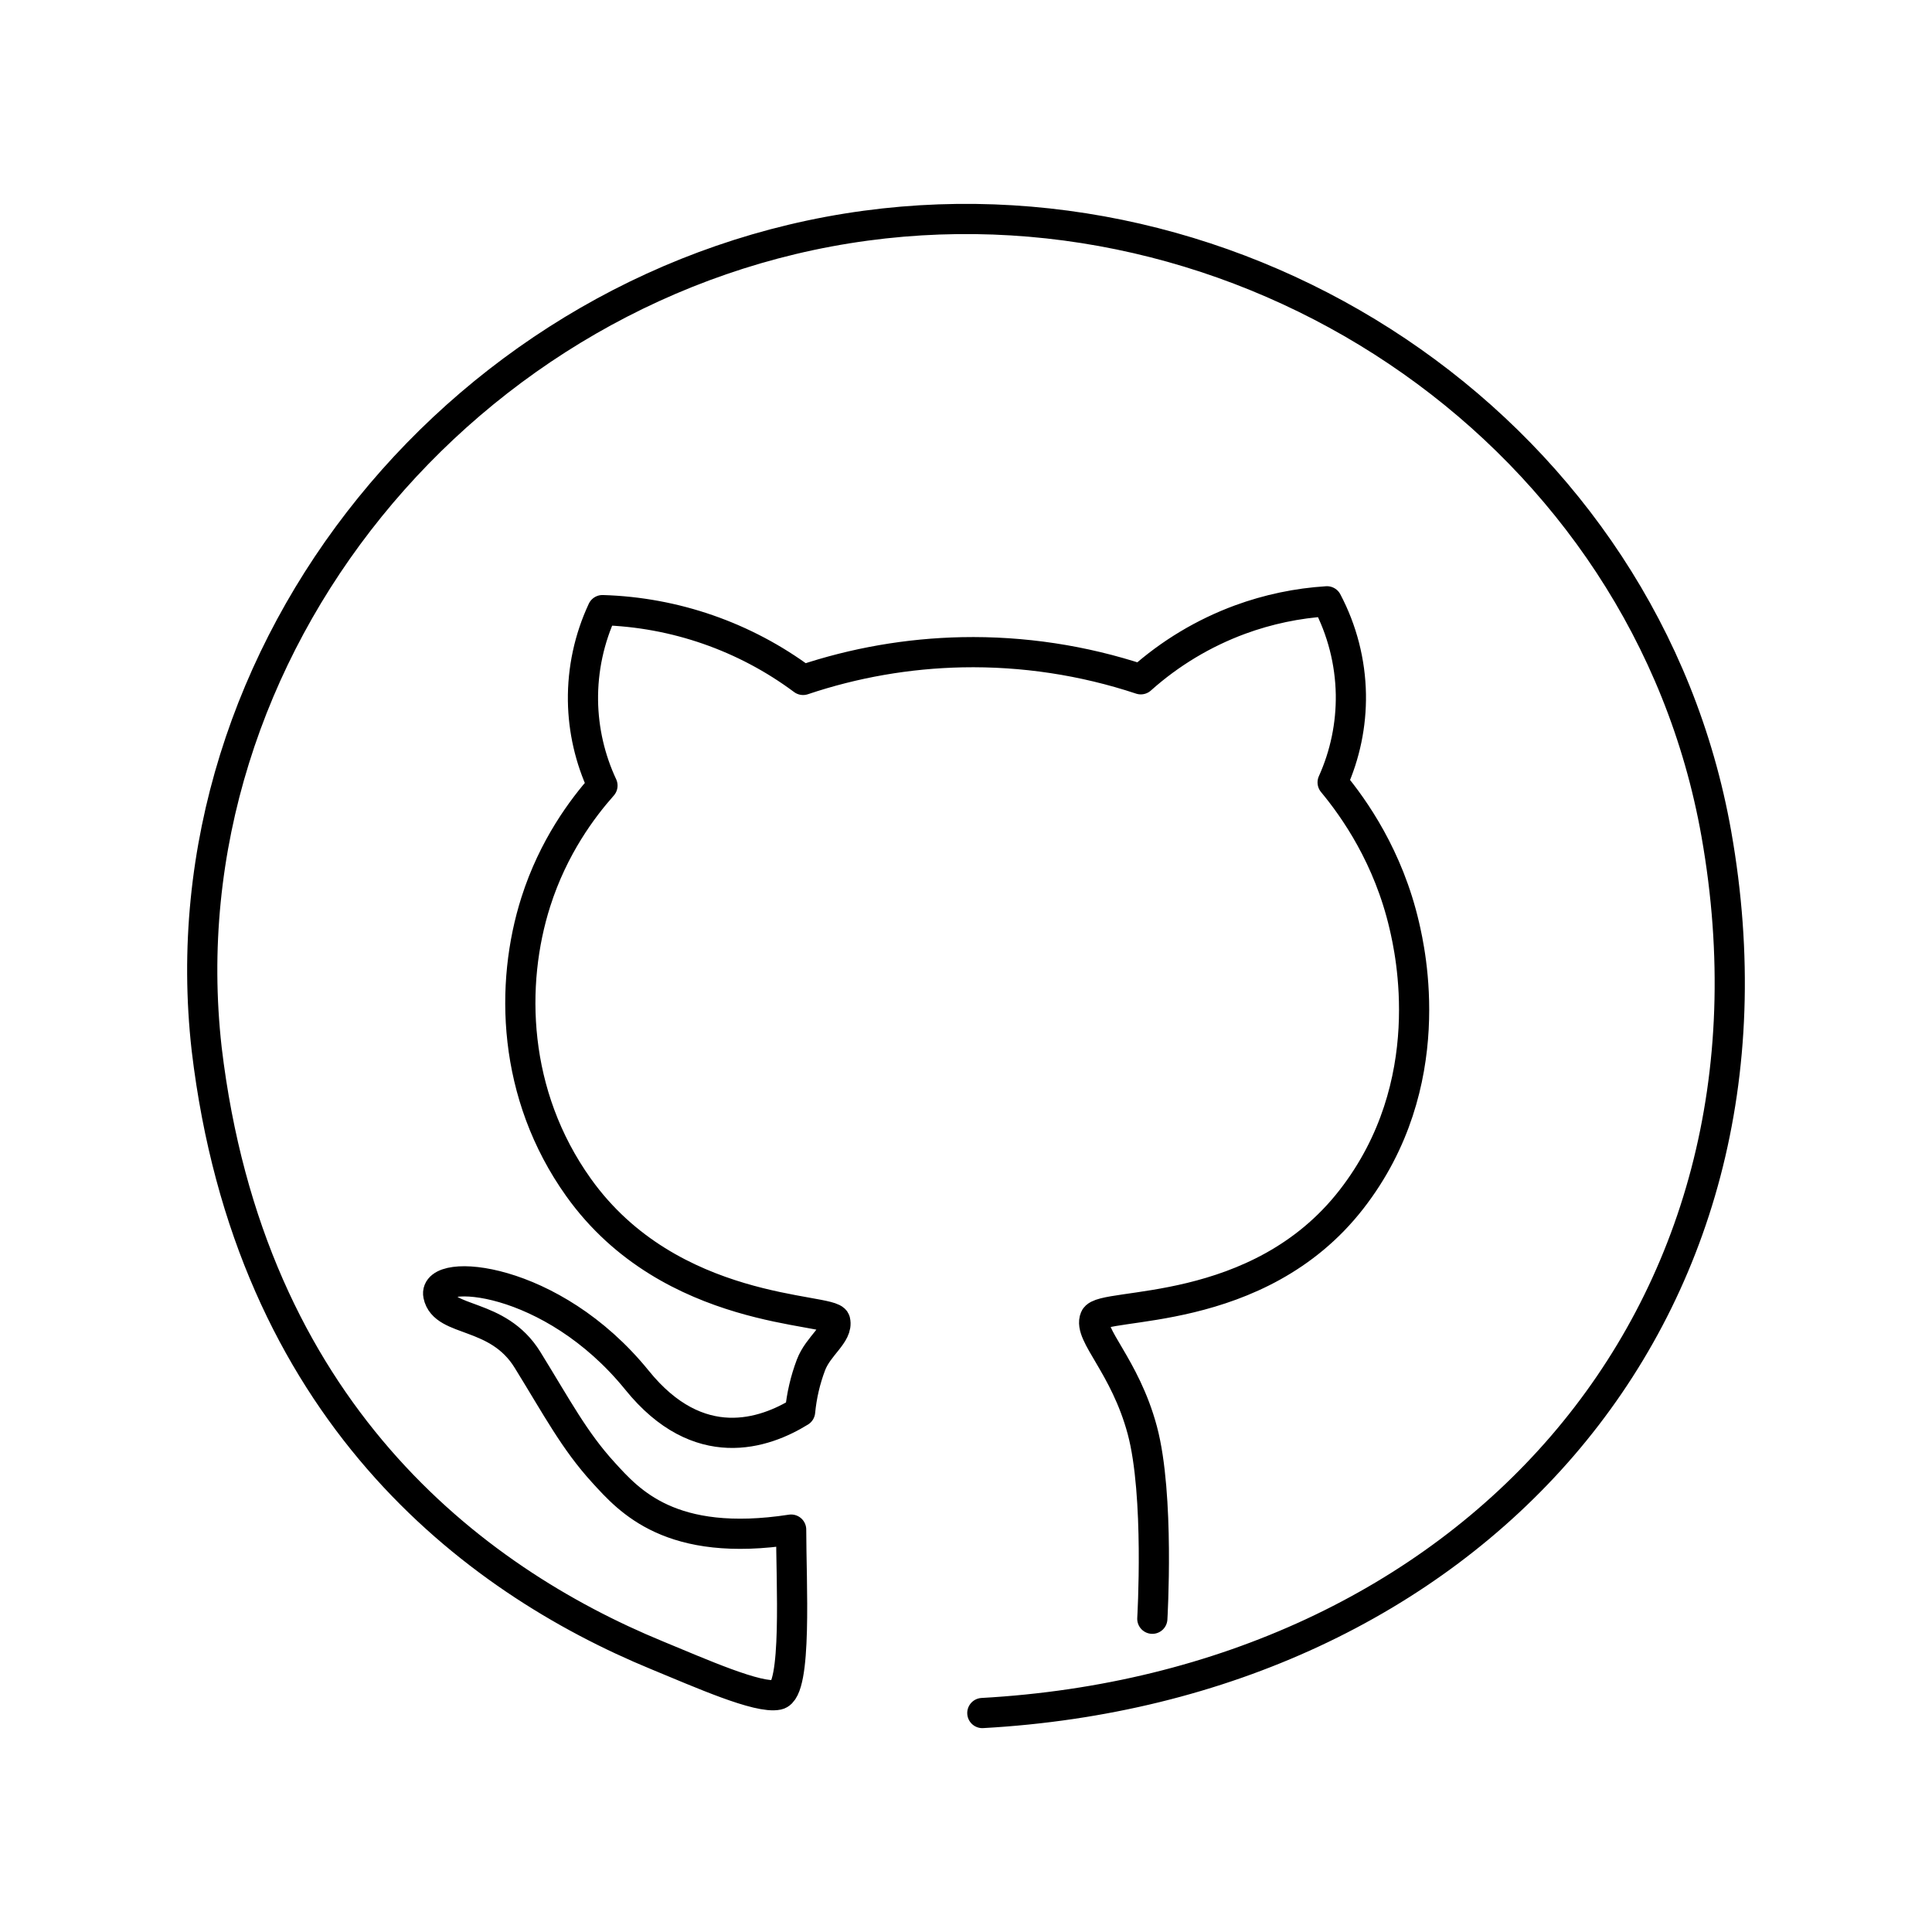
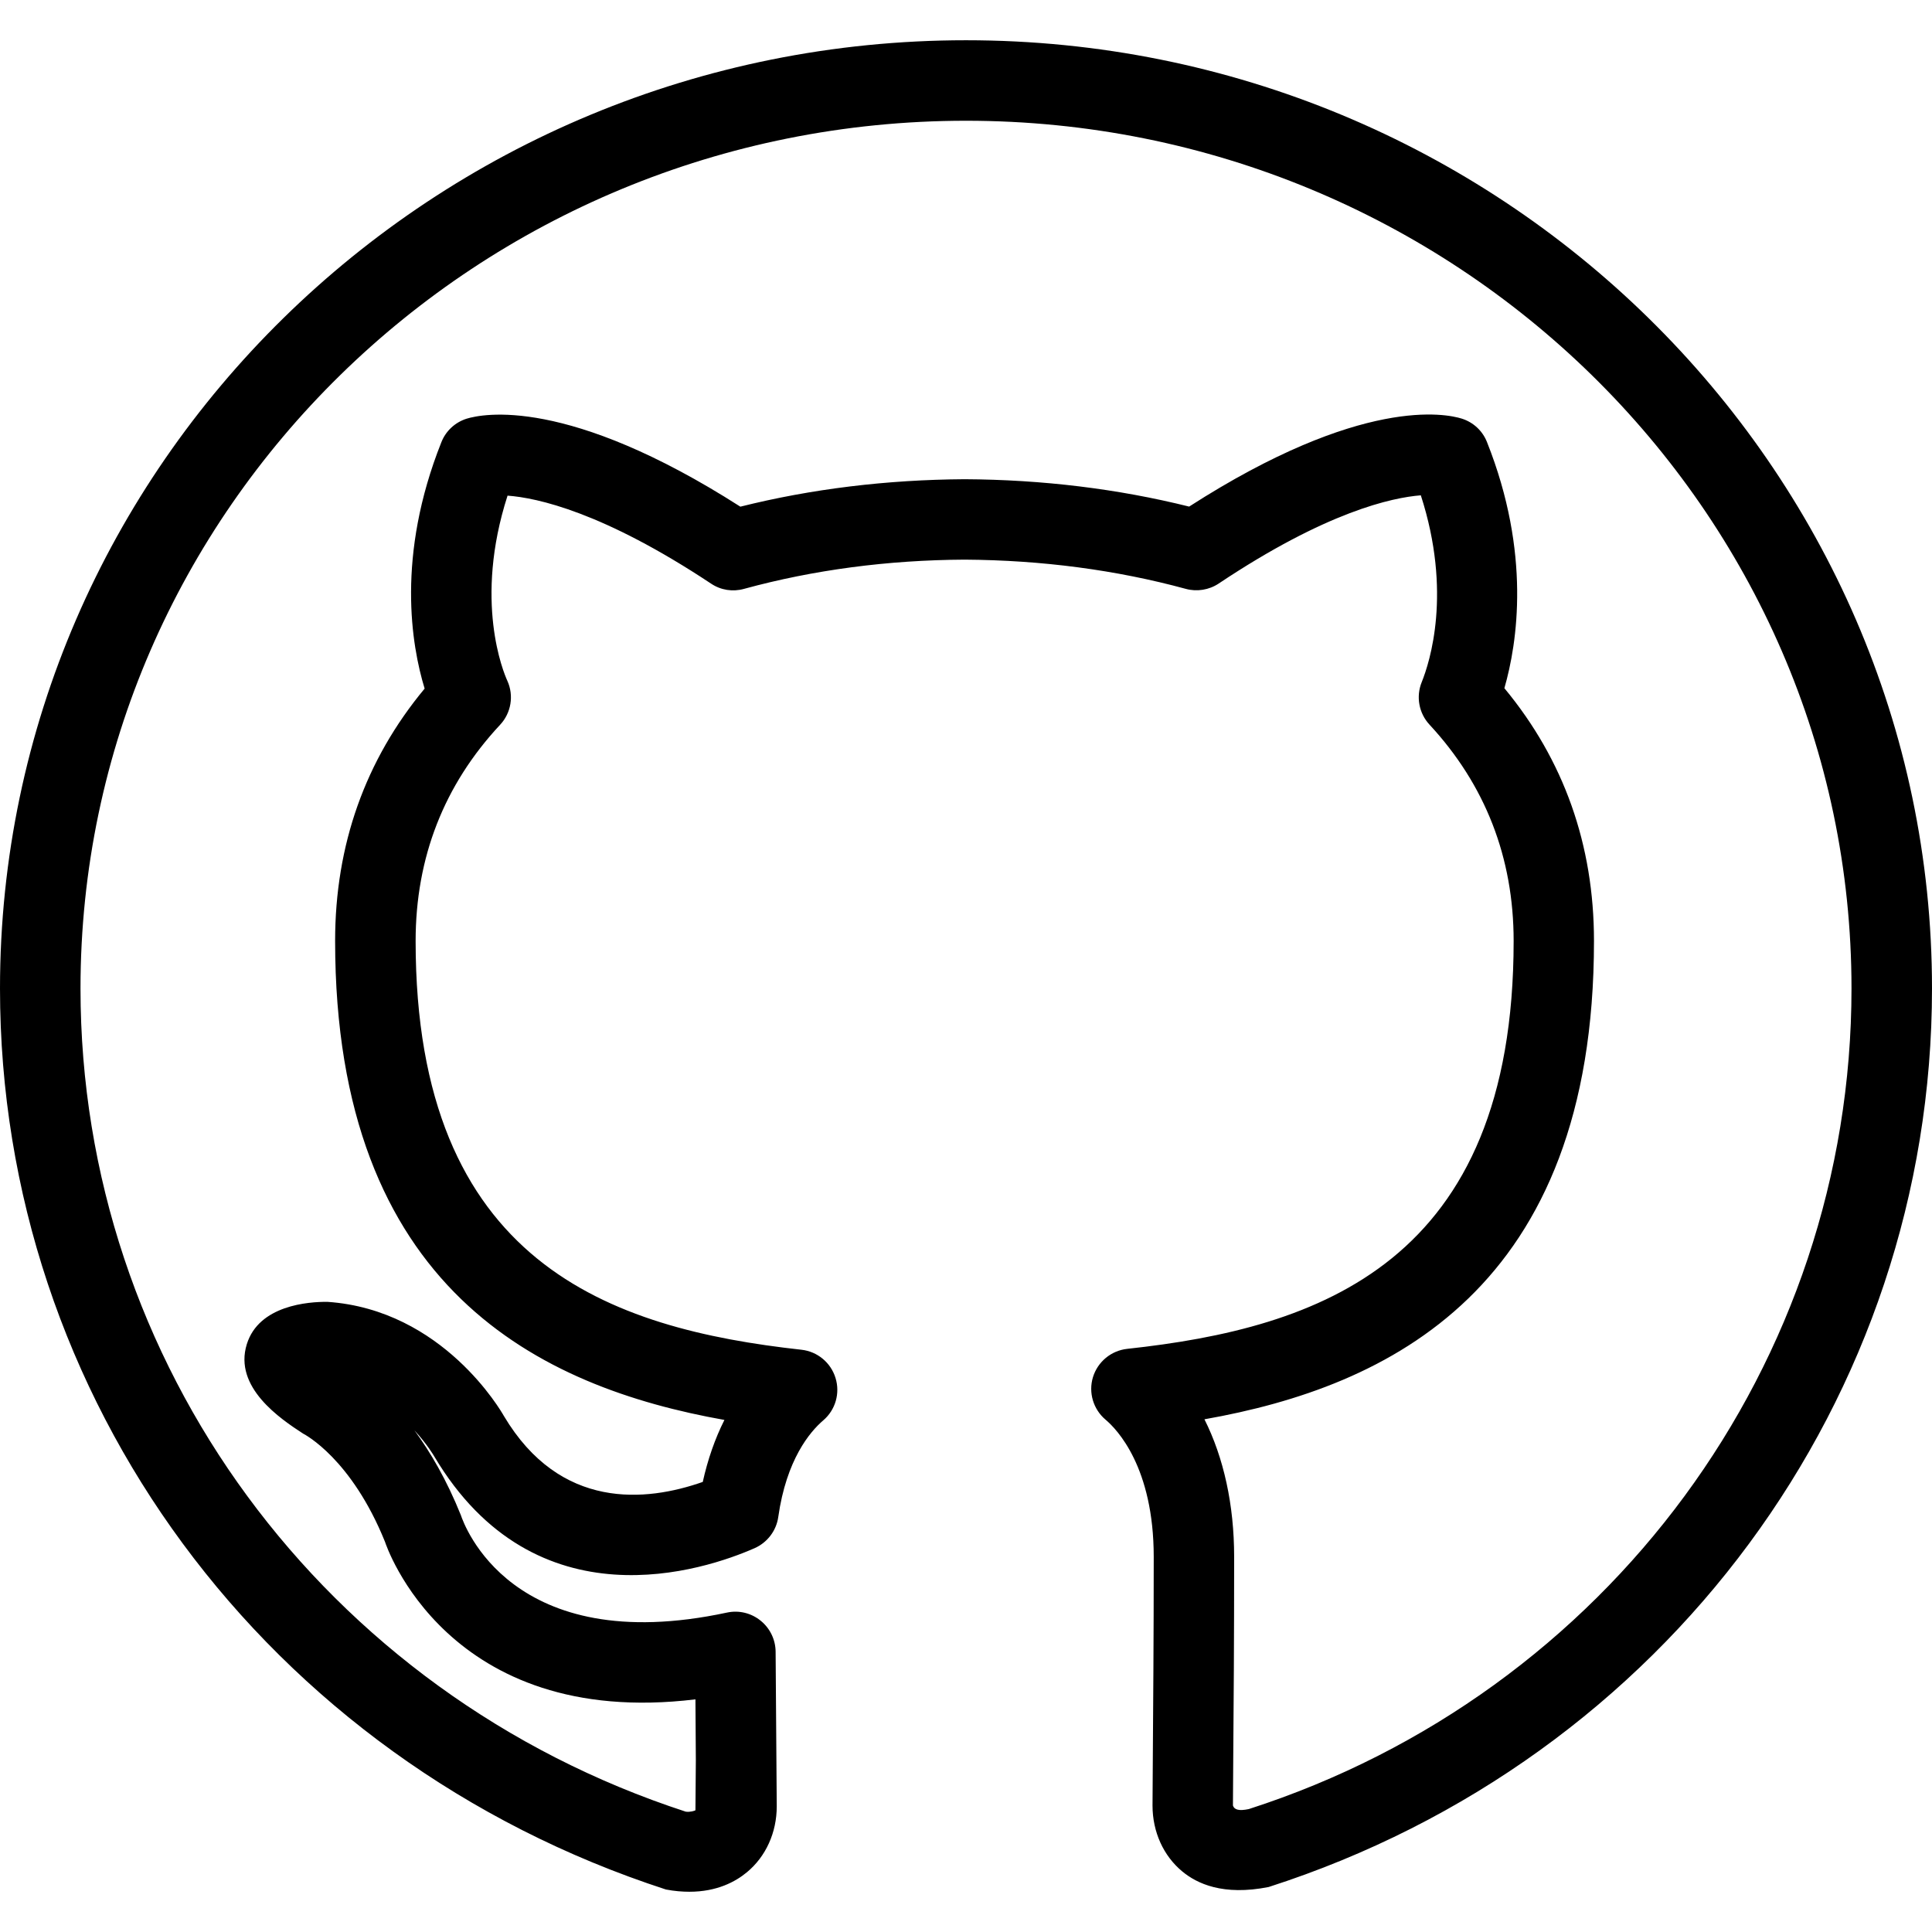
- <svg xmlns="http://www.w3.org/2000/svg" width="256" height="256" id="github">
-   <path fill="none" stroke="#000" stroke-linecap="round" stroke-linejoin="round" stroke-miterlimit="10" stroke-width="4" d="M130.164 226.986c63.917-3.557 108.667-52.057 97.259-116.5-9.288-52.47-60.722-87.613-112.739-80.577-52.732 7.132-93.294 55.968-87.298 109.095 5.689 47.857 35.128 70.23 59.685 80.335 5.717 2.353 13.401 5.785 15.997 5.229s1.763-14.95 1.763-21.889c-16 2.459-21.475-3.841-24.875-7.563-3.857-4.222-6.125-8.563-10.063-14.938s-11.063-4.875-11.813-8.563 15-2.688 26.313 11.25c8.188 10.146 16.928 7.089 21.625 4.188a23.954 23.954 0 0 1 1.438-6.188c.967-2.557 3.625-4.104 3.208-5.854-.417-1.75-21.804-.577-34-17.667-8.809-12.344-9.129-26.955-5.667-37.833 2.322-7.297 6.196-12.443 8.833-15.417a27.499 27.499 0 0 1-2.583-11.25 27.539 27.539 0 0 1 2.583-12 46.826 46.826 0 0 1 26.583 9.25 70.705 70.705 0 0 1 21.083-3.667 70.78 70.78 0 0 1 23.667 3.583 41.012 41.012 0 0 1 13.167-7.917 40.83 40.83 0 0 1 11.5-2.417 27.411 27.411 0 0 1 3.167 12.332 27.36 27.36 0 0 1-2.416 11.664c2.867 3.459 7.394 9.875 9.502 18.995.751 3.249 4.857 20.981-6.996 36.24-12.408 15.974-33.06 13.524-33.992 15.73-.932 2.206 3.964 6.297 6.266 14.877 2.302 8.58 1.327 24.979 1.327 24.979" />
+ <svg xmlns="http://www.w3.org/2000/svg" enable-background="new 0 0 24 24" viewBox="0 0 24 24" id="github">
+   <path d="m8.564 23.5c-.089 0-.187-.008-.292-.028-4.973-1.617-8.272-6.109-8.272-11.193 0-6.495 5.383-11.779 12-11.779s12 5.284 12 11.779c0 5.091-3.312 9.577-8.24 11.162-.569.113-.893-.044-1.073-.193-.235-.194-.37-.493-.37-.819l.004-.624c.004-.579.011-1.456.011-2.465 0-1.114-.458-1.586-.598-1.704-.153-.129-.215-.337-.157-.528.059-.192.226-.33.425-.352 2.374-.257 4.801-1.061 4.801-5.067 0-1.036-.352-1.939-1.045-2.687-.132-.142-.17-.348-.097-.528.101-.25.379-1.116-.011-2.321-.356.028-1.172.202-2.511 1.096-.12.08-.271.104-.409.066-.864-.235-1.788-.357-2.747-.363-.954.005-1.877.127-2.74.363-.14.039-.288.017-.41-.065-1.341-.889-2.16-1.066-2.528-1.093-.422 1.309-.05 2.196-.003 2.299.084.184.048.401-.09.548-.696.746-1.049 1.649-1.049 2.686 0 4.008 2.423 4.815 4.793 5.077.198.022.364.159.423.35.059.19 0 .397-.152.527-.166.142-.458.487-.559 1.2-.024.171-.136.318-.294.388-.614.27-2.717.983-3.98-1.141-.004-.007-.088-.151-.246-.323.197.268.4.614.577 1.054.036.107.622 1.785 3.306 1.21.149-.032.301.006.417.1.117.094.186.236.187.387l.014 1.92c0 .325-.135.624-.371.819-.142.118-.373.242-.714.242zm3.436-22c-6.065 0-11 4.835-11 10.779 0 4.65 3.021 8.759 7.518 10.226.054.008.11-.01.121-.017l.005-.623-.005-.755c-3.092.374-3.848-1.931-3.856-1.956-.417-1.032-.994-1.333-1.019-1.346-.281-.183-.865-.574-.698-1.11.15-.484.765-.528 1.001-.526 1.437.098 2.162 1.364 2.192 1.417.701 1.177 1.77 1.066 2.471.82.062-.279.152-.538.269-.77-2.281-.406-4.836-1.62-4.836-5.951 0-1.192.374-2.246 1.112-3.134-.164-.537-.355-1.647.208-3.061.055-.14.171-.247.314-.292.194-.059 1.246-.284 3.4 1.093.883-.221 1.819-.335 2.785-.341.971.005 1.906.12 2.79.34 2.143-1.377 3.193-1.153 3.386-1.093.144.045.259.152.314.292.549 1.38.378 2.494.216 3.057.739.892 1.113 1.946 1.113 3.14 0 4.329-2.556 5.539-4.839 5.942.239.476.369 1.062.369 1.709 0 1.013-.006 1.892-.011 2.473l-.004.616c.017.054.078.069.197.044 4.454-1.435 7.487-5.538 7.487-10.194 0-5.944-4.935-10.779-11-10.779z" />
</svg>
